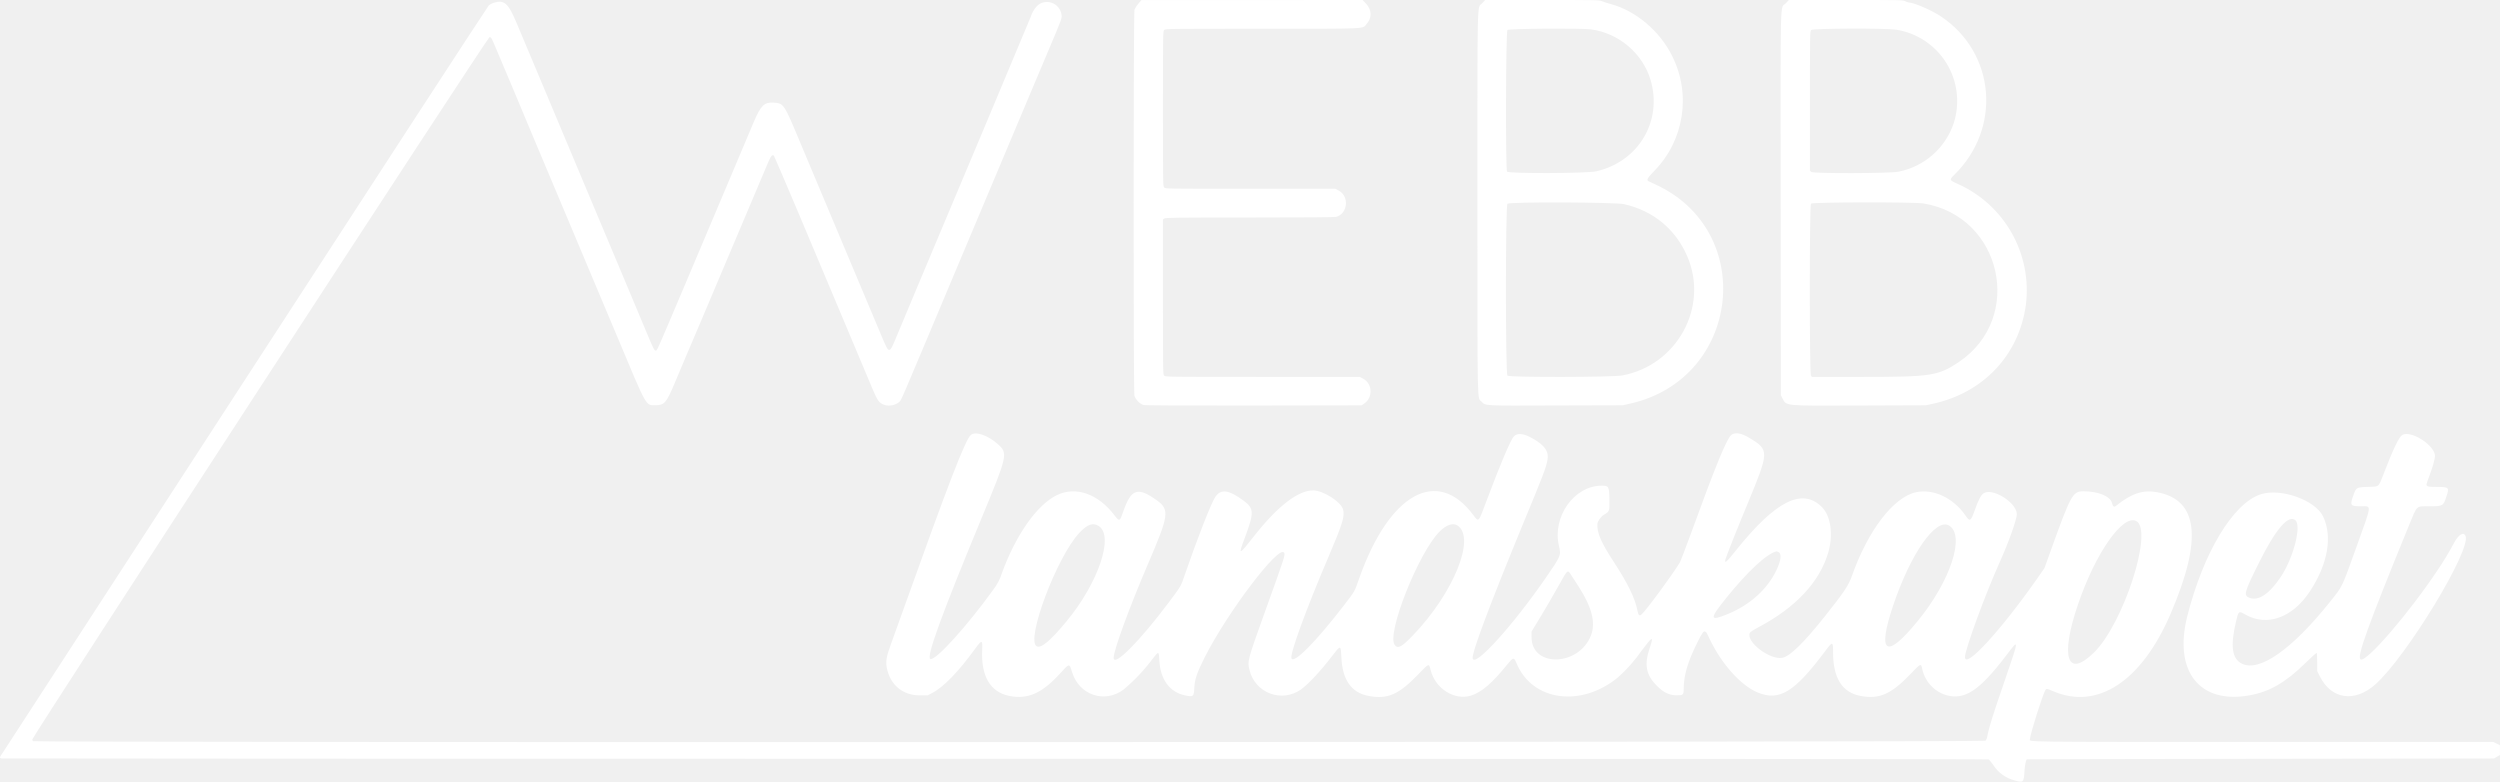
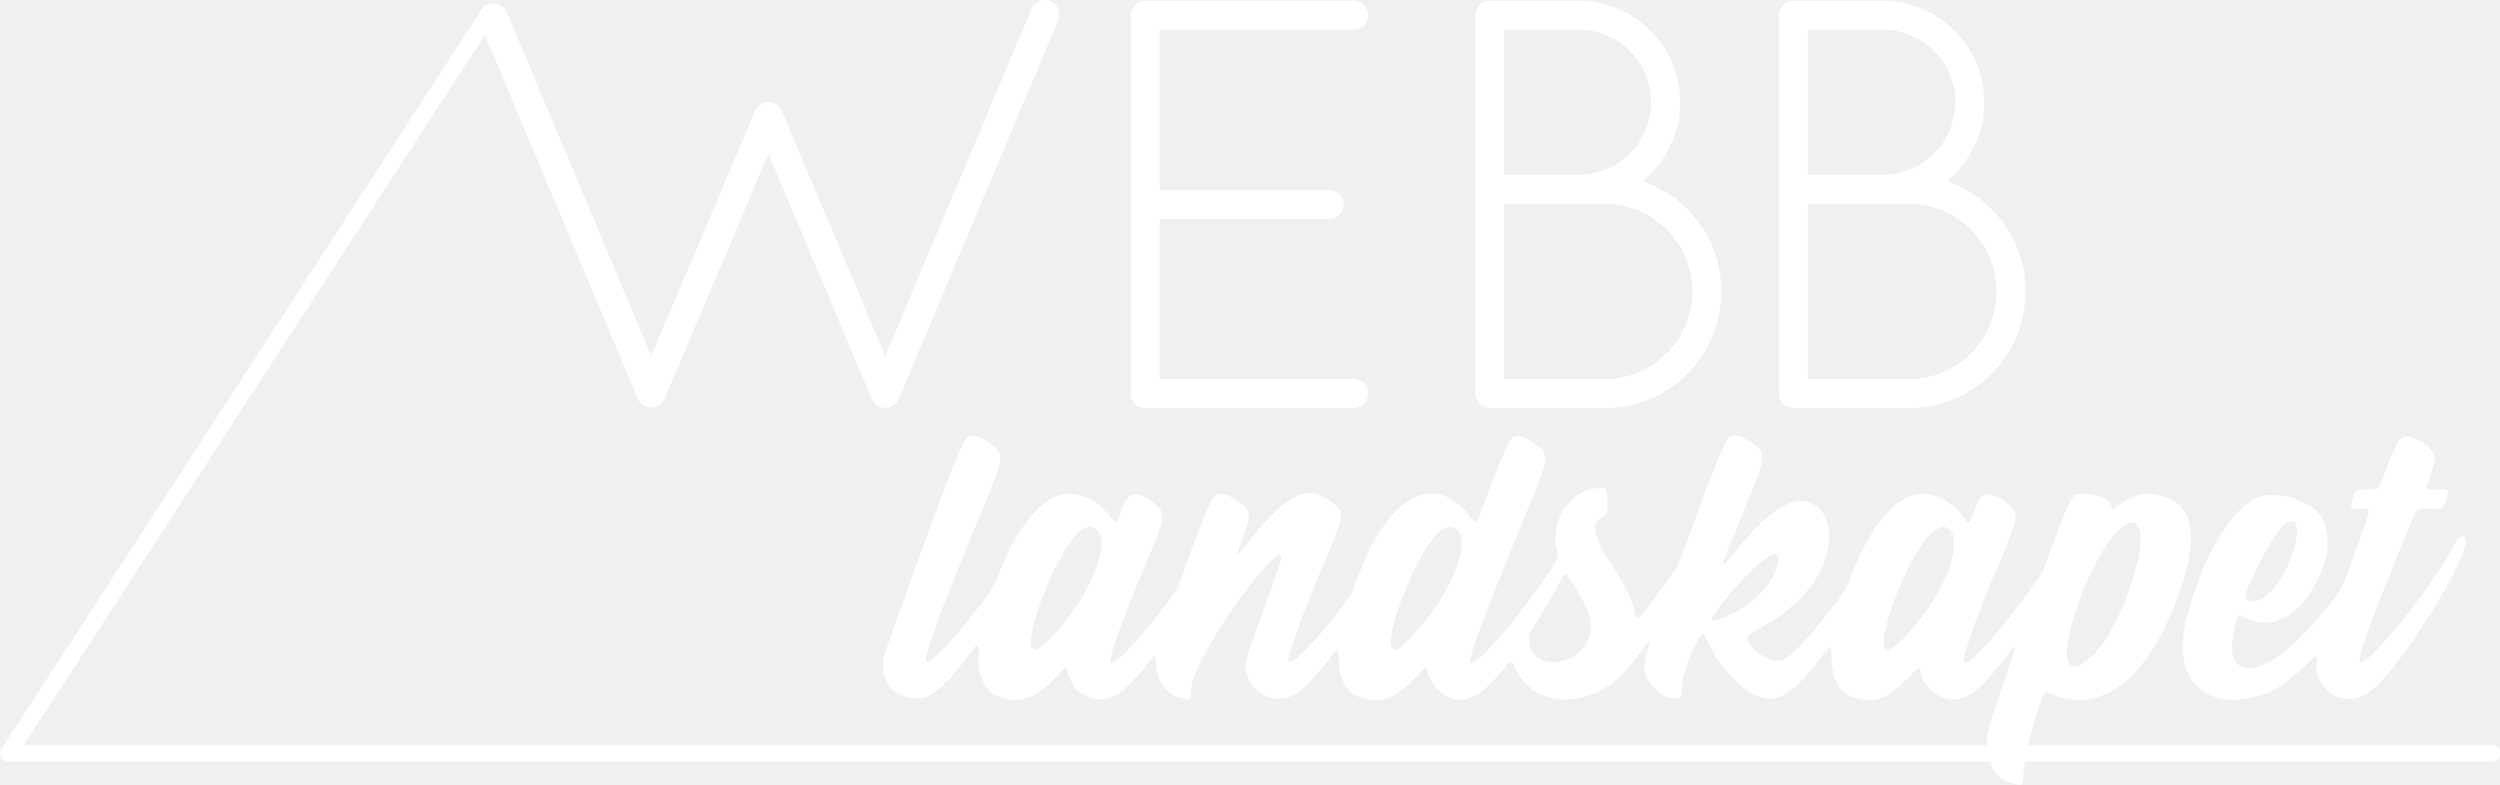
- <svg xmlns="http://www.w3.org/2000/svg" viewBox="0 0 3999.7 1250.6" fill="#fff">
-   <path d="M1821.2 5.9a40 40 0 0 0-6.2 9.7c-1.7 5.6-1.8 610.4-.1 617.2 1.5 6 8.8 13.6 14.6 15.1 2.8.8 55.2 1 176.4.9l172.4-.3 4.2-2.8c14.3-9.4 13.4-32-1.7-39.9l-5.3-2.8H2020c-154.1 0-155.4 0-157.4-2s-2-3.3-2-125.9v-124l2.2-1.5c2-1.4 16.6-1.6 136.8-1.6 87 0 135.8-.4 138-1 18.9-5.2 21.5-33.1 4-42.2l-5.2-2.8h-136c-134.5 0-135.8 0-137.8-2s-2-3.3-2-126 0-124 2-126 3.3-2 155.8-2c173.6 0 160.9.6 168-7.6 9-10.1 8.4-23-1.4-33.1L2180 0l-177 .1h-176.8zM2371.2 5.3c-8.2 8.6-7.5-20.3-7.5 319.3 0 333.4-.4 311 6.4 317.8 7 7.1 1.2 6.7 119.6 6.3l106.5-.3 12-2.7c176.9-39.8 203.4-276.9 39.2-351.1-5-2.3-9.8-4.5-10.4-4.9-3-1.9-1-5.3 9.5-16.1A160 160 0 0 0 2675 89.1c-19.5-39.4-58.2-72.1-98-82.6-5.4-1.5-11.8-3.6-14.2-4.6-4.1-1.8-8-1.9-95.5-1.9h-91.2zM2545.4 47c44.5 6 82.6 38.3 95.3 80.9 19.5 65.6-19.2 130.8-87 146.2-15 3.4-140.1 3.8-142.6.5-2.6-3.6-2-224 .6-226.6 2.3-2.3 117.3-3.1 133.7-1m53.3 279.7c46.6 10.7 82 40 100.7 83.3 34.9 80.9-16.1 174.4-104.1 190.7-15.6 2.9-180.7 3.2-183.6.3-3.2-3.2-3.2-271.8 0-275 3.3-3.3 172.5-2.6 187 .7M2857 5.3c-9.3 9.8-8.4-25.7-8.1 320.7l.3 306.5 2.2 4.1c7 13.3-.1 12.6 123.3 12.2l106.5-.4 12-2.6c80.3-17.8 136.9-78 147.9-157.6A186.5 186.5 0 0 0 3131.7 294c-13-5.6-13.2-6.4-5.4-14 76.3-74.2 66.4-195.1-20.7-253.5-14.4-9.8-43.8-22.5-51.7-22.5-1 0-3.5-.9-5.7-2-3.8-2-6-2-95.1-2H2862zm176.7 42.2a115.6 115.6 0 0 1 91.9 149.9 117 117 0 0 1-88.3 77.3c-12.8 2.8-136.8 3.1-139.5.4l-2.1-2.1V161.5c0-110.2 0-111.5 2-113.5 2.7-2.7 119.5-3.1 136-.5m43.5 278c125.5 20.3 161.9 182.7 57 253.5-33 22.2-44.3 24-152.8 24h-82.6l-1.5-2.2c-2.5-3.5-2.4-272.2 0-275 2.3-2.5 164.6-2.8 179.9-.3" />
-   <path d="M789.7 4.5c-2.5.8-6 2.7-7.7 4.2S606 277.9 394.6 603.5L5 1203.3c-6.3 9.2-6.3 9.3-2.3 10.1 1.7.3 717.3.6 1590 .6 1040 0 1587.7.3 1588.9 1 1 .5 4.3 4.5 7.3 8.8a57 57 0 0 0 34 24.7c14.3 4.1 15 3.4 16-14.7.7-10 2.2-17.7 3.9-19 .2-.2 168.4-.5 373.8-.8l373.5-.5 4.7-2.8 4.8-2.8v-15.6l-5.3-2.6-5.2-2.7H3620c-398.2 0-372.3.3-372.3-4.7 0-6.7 20.5-71.7 24.6-78.1 1.9-2.9 1.8-2.9 12.9 1.8 70.8 30.3 141.3-16.3 187.5-124 51.5-119.9 44.4-182.6-22-194.6-22.5-4-40.6 2-65.2 21.8-3.4 2.7-5.1 1.5-6.6-4.5-2.8-10.8-22-18.7-45.5-18.7-17.6 0-20.1 4.8-54.7 101.2l-7.8 21.7-11.7 16.8c-58.3 83.2-115.5 145.4-115.5 125.6 0-12 32.7-101.2 56-152.8 13.8-30.6 27-67.7 27-75.8-.1-18.8-39.8-43.4-53.6-33.2-4 3-8 10.6-13.5 26.2-6.6 18.5-8 19.4-14.8 9.4-19.5-28.4-51.2-43.5-79.3-37.6-35.8 7.6-77 61-102.5 133.5-5.6 15.8-12.6 26.3-43.8 65.5-34 42.6-55.7 63.7-67.7 65.9-20.2 3.7-58.5-25.7-52-39.8q1.2-2.4 13.7-9c60-31.8 98.2-72.7 111.9-120.1 8.2-28.3 3.9-58.2-10.4-72.4-31.4-31.1-73.7-9.9-136.7 68.6-15.3 19.2-19.1 22.6-17.8 16.1.7-3.5 20-52.4 36.3-91.3 34.2-82.6 34.2-84.6 2.2-104-12.1-7.4-22.1-9.2-28.1-5.2-7.6 5.1-24.8 46.9-65.8 159.6-8.3 22.7-16.1 43-17.3 45-12.4 20.4-51.8 74-60.7 82.6-4 3.7-5.6 2.4-7.2-6-3.5-18.8-15.2-43-37.3-76.8-20.7-31.6-27.4-47-26.7-61.3.2-4.3 5.6-12 10.5-14.9 9-5.3 9-5.5 8.8-23.8-.4-21.7-1-22.7-12.5-22.7-44.2.1-79.4 50.1-68.2 96.8 3.5 14.8 3.3 15.2-21.5 51.2-52.8 76.3-113 142.8-116.6 128.6-2-8 26.5-84 80-214.1 33.8-81.5 37.3-90.9 39.7-103.9 2.4-13.3-4.3-23.1-23.6-34q-21.6-12.5-30.3-3.3c-5 5.1-22.3 46-43.3 102.1-13.6 36.4-12.7 35.4-21.5 23.6-57.6-77.3-134.3-34.8-182.3 100.7-8 22.5-6.6 20.2-23.7 42.5-45 58.7-81.7 96-85 85.9-2.3-7.6 23.5-78.4 58.9-161.2 23-54 26.8-66 23.7-77-3.4-12.1-31.6-30.1-47.5-30.3-24.2-.3-57.1 25.1-95 73.3-24.6 31.3-25.6 31.5-14.6 2.4 15-40.3 14.9-46.8-2-59.3-24-17.8-36.8-19.3-45.7-5.3-6.7 10.6-28.7 66.8-48 122.8-7 20.4-5.3 17.5-26 45.3-46.8 62.4-88.2 104-88.2 88.6 0-12.1 25.6-81.9 55.4-151.2 33-76.7 34.3-85.8 14-100.5-30.8-22.3-41.4-18.9-54 17.6-5.5 16.2-6.2 16.5-14.1 6.1-26-34.3-61.6-46.8-91.8-32.4-31.6 15.1-65.5 62.8-88 124.2a85 85 0 0 1-14.2 27.4c-41.6 57.8-92 113.5-100.5 110.8-7.2-2.2 17.7-70.6 82.7-227.4 40.7-98.2 41.5-101.8 25.7-116-16.2-14.7-36.5-21.6-43.8-15-9 8.2-35.7 77.5-107.2 277.5l-20.5 57c-7 18.8-8.5 27.8-6.8 37 5 27.7 25.2 44.9 52.6 45h13l7-3.7c18.3-9.4 42.6-34.5 69-71 10.5-14.6 12-14.4 11.2 1.3-2.2 42.5 12.8 68.2 43.5 74.3 29.2 5.9 52.2-4.2 80.6-35.4 15.8-17.3 15.2-17.2 19.6-2.9 11.2 37 52.3 50.9 82.6 28a297 297 0 0 0 47.4-50.4c8.6-11.1 9-10.9 9.7 3.9 1.6 30.4 16.5 50.8 41 55.9 13.4 2.8 14.4 2.1 15-12.6.8-13.9 4.2-23.6 16.8-48.7 36.3-71.7 118.6-180.2 126.7-167 2.2 3.6 1.8 4.8-31.1 96.2-27.5 76.6-27.8 77.5-24 92.1a53 53 0 0 0 81.9 30.8c12.3-8.9 32-30 50-53.6 13.9-18.1 14-18.1 14.9 1.6q2.3 54.5 43.6 62.1c30.3 5.8 48.3-2.1 79.7-34.8 17.3-18 16.7-17.8 19.6-6.4 7.4 29.5 38 48.8 64.4 40.7 16.4-5 33.7-19.6 56.9-48.3 11.3-13.8 11.7-13.9 16.5-2.5 25.4 59.6 102.7 70 161.7 21.8a244 244 0 0 0 38-42.9c17.8-23.8 19.7-24.4 12.9-4.2-9 26.7-6 42.8 11.4 60.3 10.7 10.8 19.7 15.2 31.6 15.3 10.5.1 11.4-.7 11.4-10.1 0-21.5 6.4-43.6 21.6-73.9 8-16.2 10.4-19.5 13-17.8 2 1.2 1.8.8 7.3 12.4 18.9 39.5 49.6 73.7 76.3 84.8 34.8 14.5 59-.3 108.2-66.1 12-16 12.6-15.9 12.6 2.1 0 41.1 14.5 64 43.9 69.6 29.8 5.7 48.8-2.6 79.6-34.7 17.3-18.1 17.3-18.1 19.3-7.6a56 56 0 0 0 38 41c30 8.4 53.3-7.1 96.7-64.1 20.4-26.9 20.4-26.9-2.4 39.5-20.3 58.8-26.1 77.5-28.6 91.8a12 12 0 0 1-2.6 5.8c-2.4 2.4-3121.3 3.1-3123.7.7a4 4 0 0 1-1.2-2.8c0-4.5 728.5-1123.5 731.4-1123.5s3.2.6 10 17c7.4 17.2 43.4 102.8 62 147.5l52 123.5c27.3 64.5 38.8 92.1 45 107l16 38 20 47.5c47.6 113.7 44.6 108.3 61 108.3 13.7 0 17.2-4.2 30-34.6 5.5-12.8 13.6-32 18-42.7 4.7-10.7 14.8-34.6 22.6-53l44-104 44-104 19.8-46.8c5.6-13.6 8-16.8 10.7-14 1 1 60.7 141.8 114.5 270.3l42.7 101.5c8.6 20.4 10.7 23.3 19 26.6 8.5 3.3 21.2.1 26.2-6.6 1.9-2.7 7.3-15.1 45-104.8l32-76.2 32-76 32-76 32-76 32-76 32.2-76.3c20.9-49.4 21.2-50.2 20.6-55.5-2.2-19.5-26-28.1-39.6-14.3A46 46 0 0 0 1649 27a107564 107564 0 0 1-146.3 348.5l-33 78.5-33.7 80.5c-14 33.6-12.7 33.5-26.2 1.7-13.1-31-39.1-92.6-45.1-107.2l-66-157-17-40.5c-27.8-66.4-27.5-66.1-44-67.3-14.8-1-20.4 4.4-31.4 30.1l-38.1 90.2-20.5 48.5-52 123c-45 106.1-44.4 105-46.5 105s-3.8-3-12.4-23.5l-26.6-63.5-27.5-65.5-18.3-43.5-18.7-44.5-17-40.5a44163 44163 0 0 1-77.5-184.5c-8-18.7-19-44.8-24.4-58-13.7-32.7-20-38.3-37.1-33m2628 829.1c28 14.4-20.2 164-67.8 210.6-43 41.9-54.2 7.2-25.2-77.7 27.9-81.8 71.6-144.1 93-132.9m-1659.8 8c24.7 15.8-.5 90.6-51.3 152.1-26.1 31.6-41 44-48 40.3-18-9.7 32.4-143.8 68.5-181.8 12.9-13.6 21.5-16.5 30.8-10.6m574-.8c29.6 19.5-6.4 108-71.2 175.5-18.5 19.2-24.3 22.3-29.4 15.4-13.2-17.8 38-147.3 71.8-181.2 10.9-11 21.5-14.5 28.9-9.7m786.4.1c26 15.8 2.2 88.5-50 152.3-50.8 62.4-65.7 53.4-39.7-24.1 28-83.4 68.4-141.2 89.7-128.2m-273.1 42.3c5.5 2.5 4.3 13.3-3.4 29.4-14.5 30.3-42.4 55.3-77.7 69.8-29.3 12-29.7 8.3-3.1-24.9 34.9-43.4 65.8-72.1 81.4-75.5zm-332 36.2 11.9 18.4c21.7 33.5 28 58.4 20.2 78.7-19.2 49.7-95 52-95.1 2.9v-9l6.4-10.5c12.6-20.4 31-52 39.6-67.6 11.3-20.6 11.9-21.1 17-12.9" />
-   <path d="M3843.7 695.7c-5.3 2.7-14.1 20.8-30.1 62.2-8.7 22.2-6.6 20.5-25.4 21.1-18.5.6-18.6.7-23.4 14.3-5.4 15.4-4.4 16.7 12.4 16.7 17.6 0 18.2-5.6-7.5 66-23.6 65.6-21.4 61.1-42.1 87-60.6 75.9-112.6 112.4-140.6 98.9-16.1-7.8-19-27.7-9.7-67.4 4-17.2 4.4-17.4 14.6-11.5 35 20.1 76 5.4 104-37.4 28.4-43.5 36-86.9 20.9-119.1-12.3-26.2-67.3-46-99.6-35.8-44.4 14.1-92.3 93.6-118 196-21.8 87.3 19.9 140.1 99.5 125.8 32-5.7 57.5-20.3 88.8-50.9 10-9.8 18.6-17.5 19-17.1s.7 7.1.7 15v14.2l4.5 8.8c18.4 36.5 55.5 41.7 88.4 12.6 50-44.3 154.6-216.5 144.4-237.8-3.3-7-11-2.2-18.4 11.4a479 479 0 0 1-26.4 43.7C3854 981 3786 1060 3776.7 1055c-6.5-3.5 10.9-51.9 77.4-214.5 13.5-32.9 11-30.5 32-30.5 22.4 0 22.9-.3 28-16 4.8-14.1 3.9-15-15.6-15-11.2 0-14-.3-15.3-1.6-1.8-1.9-1.8-1.8 4-17.4 4.9-13.1 8.5-25.9 8.5-30.4-.1-16.9-37.6-41.3-52-33.9m-171.3 136.7c10 8.7-3.1 59.9-23.3 90.4-18.1 27.2-35.8 39.1-50 33.7-10-3.7-8.7-8.4 13.6-53.5 27.9-56.3 48.3-80.4 59.7-70.6" />
+ <svg xmlns="http://www.w3.org/2000/svg" fill="#fff" viewBox="2.5 -0.5 997.5 313.2">
+   <g fill="none" stroke="#fff" stroke-linecap="round" stroke-linejoin="round">
+     <path stroke-width="6.625" d="M996.938 300.063H5.905L197.313 5.28" />
+     <path stroke-width="11.563" d="m199.383 6.626 62.93 149.749 46.812-110.344 46.594 110.438L419.438 5.28M542.594 5.563h-83.157V156.5h83.157m-83.157-75.375h73.47m64-75.562h35.687a34.766 34.766 0 0 1 0 69.53h-35.688Zm0 69.53h45.937a40.703 40.703 0 0 1 0 81.407h-45.938Zm121.155-69.53h35.875a34.766 34.766 0 0 1 0 69.53h-35.875Zm0 69.53h46.157a40.703 40.703 0 0 1 0 81.407h-46.157Z" />
+   </g>
+   <path d="M389.125 173.475c-2.5 1.1-6.825 12.05-27.5 69.65-2.575 7.15-5.125 14.225-5.65 15.75-3.625 10.25 1.925 19.2 11.9 19.25h3.25l1.775-.925c4.55-2.35 10.625-8.625 17.225-17.75 2.625-3.65 3-3.6 2.8.325-.55 10.625 3.2 17.05 10.875 18.575 7.3 1.475 13.05-1.05 20.15-8.85 3.95-4.325 3.8-4.3 4.9-.725 2.8 9.25 13.075 12.725 20.65 7 3.075-2.3 7.775-7.3 11.85-12.6 2.15-2.775 2.25-2.725 2.425.975.4 7.6 4.125 12.7 10.25 13.975 3.35.7 3.6.525 3.775-3.15.175-3.475 1.025-5.9 4.175-12.175 9.075-17.925 29.65-45.05 31.675-41.75.55.9.45 1.2-7.775 24.05-6.875 19.15-6.95 19.375-5.975 23.025 2.35 9.125 12.95 13.1 20.45 7.7 3.075-2.225 8-7.5 12.525-13.4 3.45-4.525 3.475-4.525 3.7.4.4 9.1 4 14.225 10.9 15.525 7.575 1.45 12.075-.525 19.925-8.7 4.325-4.5 4.175-4.45 4.9-1.6 1.85 7.375 9.5 12.2 16.1 10.175 4.1-1.25 8.425-4.9 14.225-12.075 2.825-3.45 2.925-3.475 4.125-.625 6.35 14.9 25.675 17.5 40.425 5.45 2.7-2.225 5.725-5.6 9.525-10.725 4.425-5.95 4.9-6.1 3.2-1.05-2.25 6.675-1.5 10.7 2.85 15.075 2.675 2.7 4.925 3.8 7.9 3.825 2.625.025 2.85-.175 2.85-2.525 0-5.375 1.6-10.9 5.4-18.475 2-4.05 2.6-4.875 3.275-4.45.475.3.425.2 1.8 3.1 4.725 9.875 12.4 18.425 19.075 21.2 8.7 3.625 14.75-.075 27.05-16.525 3-4 3.15-3.975 3.15.525 0 10.275 3.625 16 10.975 17.4 7.45 1.425 12.2-.65 19.9-8.675 4.325-4.525 4.325-4.525 4.825-1.9.875 4.6 4.975 9 9.5 10.25 7.5 2.1 13.325-1.775 24.175-16.025 5.1-6.725 5.1-6.725-.6 9.875-6.675 19.4-7.45 22.175-6.775 24.625.125.475.525 2.55.875 4.6 1.1 6.35 3.7 9.275 9.725 11.025 3.525 1.025 3.75.85 4-3.5.4-6.825 3.275-18.9 6.9-29.125 1.625-4.55 1.35-4.375 4.625-3 17.7 7.575 35.325-4.075 46.875-31 12.875-29.975 11.1-45.65-5.5-48.65-5.625-1-10.15.5-16.3 5.45-.85.675-1.275.375-1.65-1.125-.7-2.7-5.475-4.675-11.375-4.675-4.4 0-5.025 1.2-13.675 25.3l-1.95 5.425-2.925 4.2c-14.575 20.8-28.875 36.35-28.875 31.4 0-3 8.175-25.3 14-38.2 3.45-7.65 6.75-16.925 6.75-18.95-.025-4.7-9.95-10.85-13.4-8.3-1 .75-1.975 2.65-3.375 6.55-1.65 4.625-2 4.85-3.7 2.35-4.875-7.1-12.8-10.875-19.825-9.4-8.95 1.9-19.225 15.25-25.625 33.375-1.4 3.95-3.15 6.575-10.95 16.375-8.5 10.65-13.925 15.925-16.925 16.475-5.05.925-14.625-6.425-13-9.95.175-.375 1.375-1.175 3.425-2.25 15.025-7.95 24.55-18.175 27.975-30.025 2.05-7.075.975-14.55-2.6-18.1-7.85-7.775-18.425-2.475-34.175 17.15-3.825 4.8-4.775 5.65-4.45 4 .175-.85 5.025-13.075 9.075-22.8 8.55-20.65 8.55-21.15.55-26-3.025-1.85-5.525-2.3-7.025-1.3-1.9 1.275-6.2 11.725-16.45 39.9-2.075 5.675-4.025 10.75-4.325 11.25-3.1 5.1-12.95 18.5-15.175 20.65-1 .925-1.4.6-1.8-1.5-.875-4.7-3.8-10.75-9.325-19.2-5.175-7.9-6.85-11.75-6.675-15.325.05-1.075 1.4-3 2.625-3.725 2.25-1.325 2.275-1.375 2.2-5.95-.1-5.425-.25-5.675-3.125-5.675-11.05.025-19.85 12.525-17.05 24.2.875 3.7.825 3.8-5.375 12.8-13.2 19.075-28.25 35.7-29.15 32.15-.5-2 6.625-21 20.025-53.525 8.425-20.375 9.3-22.725 9.9-25.975.6-3.325-1.075-5.775-5.9-8.5-3.625-2.075-6.1-2.35-7.575-.825-1.225 1.275-5.575 11.5-10.825 25.525-3.4 9.1-3.175 8.85-5.375 5.9-14.4-19.325-33.575-8.7-45.575 25.175-1.975 5.625-1.65 5.05-5.925 10.625-11.225 14.675-20.425 24-21.225 21.475-.6-1.9 5.85-19.6 14.7-40.3 5.775-13.5 6.7-16.5 5.925-19.25-.85-3.025-7.9-7.525-11.875-7.575-6.05-.075-14.275 6.275-23.75 18.325-6.15 7.825-6.4 7.875-3.65.6 3.775-10.075 3.725-11.7-.5-14.825-6-4.45-9.2-4.825-11.425-1.325-1.675 2.65-7.175 16.7-11.975 30.7-1.75 5.1-1.35 4.375-6.525 11.325-11.7 15.6-22.05 26-22.05 22.15 0-3.025 6.4-20.475 13.85-37.8 8.25-19.175 8.575-21.45 3.525-25.125-7.725-5.575-10.375-4.725-13.525 4.4-1.375 4.05-1.55 4.125-3.525 1.525-6.5-8.575-15.4-11.7-22.95-8.1-7.9 3.775-16.375 15.7-22 31.05-1.275 3.5-1.625 4.15-3.55 6.85-10.4 14.45-23 28.375-25.125 27.7-1.8-.55 4.425-17.65 20.675-56.85 10.175-24.55 10.375-25.45 6.425-29-3.375-3.05-8.275-5.1-10.175-4.275m465.4 34.925c7 3.6-5.075 41-16.975 52.65-10.725 10.475-13.55 1.8-6.3-19.425 6.975-20.45 17.9-36.025 23.275-33.225m-414.975 2c6.175 3.95-.125 22.65-12.825 38.025-6.525 7.9-10.225 11-11.975 10.075-4.525-2.425 8.075-35.95 17.1-45.45 3.225-3.4 5.375-4.125 7.7-2.65m143.525-.2c7.375 4.875-1.625 27-17.825 43.875-4.625 4.8-6.075 5.575-7.35 3.85-3.3-4.45 9.525-36.825 17.95-45.3 2.725-2.75 5.375-3.625 7.225-2.425m196.575.025c6.5 3.95.55 22.125-12.475 38.075-12.725 15.6-16.45 13.35-9.95-6.025 7-20.85 17.1-35.3 22.425-32.05M711.375 220.8c1.375.625 1.075 3.325-.85 7.35-3.625 7.575-10.6 13.825-19.425 17.45-7.325 3-7.425 2.075-.775-6.225 8.725-10.85 16.45-18.025 20.35-18.875.025 0 .35.125.7.3m-83 9.05c.425.65 1.75 2.725 2.975 4.6 5.425 8.375 7.025 14.6 5.05 19.675-4.8 12.425-23.75 13-23.775.725v-2.25l1.6-2.625c3.15-5.1 7.775-13 9.9-16.9 2.825-5.15 2.975-5.275 4.25-3.225M961 173.925c-1.325.675-3.525 5.2-7.525 15.55-2.175 5.55-1.65 5.125-6.35 5.275-4.625.15-4.65.175-5.85 3.575-1.35 3.85-1.1 4.175 3.1 4.175 4.4 0 4.55-1.4-1.875 16.5-5.9 16.4-5.35 15.275-10.525 21.75-15.15 18.975-28.15 28.1-35.15 24.725-4.025-1.95-4.75-6.925-2.425-16.85 1.025-4.3 1.1-4.35 3.65-2.875 8.75 5.025 19 1.35 26-9.35 7.1-10.875 9.025-21.725 5.225-29.775-3.075-6.55-16.825-11.5-24.9-8.95-11.1 3.525-23.075 23.4-29.5 49-5.45 21.825 4.975 35.025 24.875 31.45 8.025-1.425 14.375-5.075 22.2-12.725 2.5-2.45 4.65-4.375 4.75-4.275.1.075.175 1.775.175 3.75v3.55l1.125 2.2c4.6 9.125 13.875 10.425 22.1 3.15 12.5-11.075 38.65-54.125 36.1-59.45-.825-1.75-2.725-.55-4.6 2.85-2.5 4.575-3.675 6.525-6.6 10.925-11.425 17.15-28.425 36.9-30.725 35.65-1.65-.875 2.7-12.975 19.325-53.625 3.375-8.225 2.75-7.625 8.025-7.625 5.575 0 5.7-.075 7-4 1.175-3.525.95-3.75-3.925-3.75-2.8 0-3.475-.075-3.825-.4-.45-.475-.45-.45 1-4.35 1.225-3.275 2.125-6.475 2.125-7.6-.025-4.225-9.4-10.325-13-8.475M918.175 208.1c2.525 2.175-.775 14.975-5.825 22.6-4.525 6.8-8.95 9.775-12.475 8.425-2.5-.925-2.2-2.1 3.375-13.375 6.975-14.075 12.075-20.1 14.925-17.65" />
</svg>
